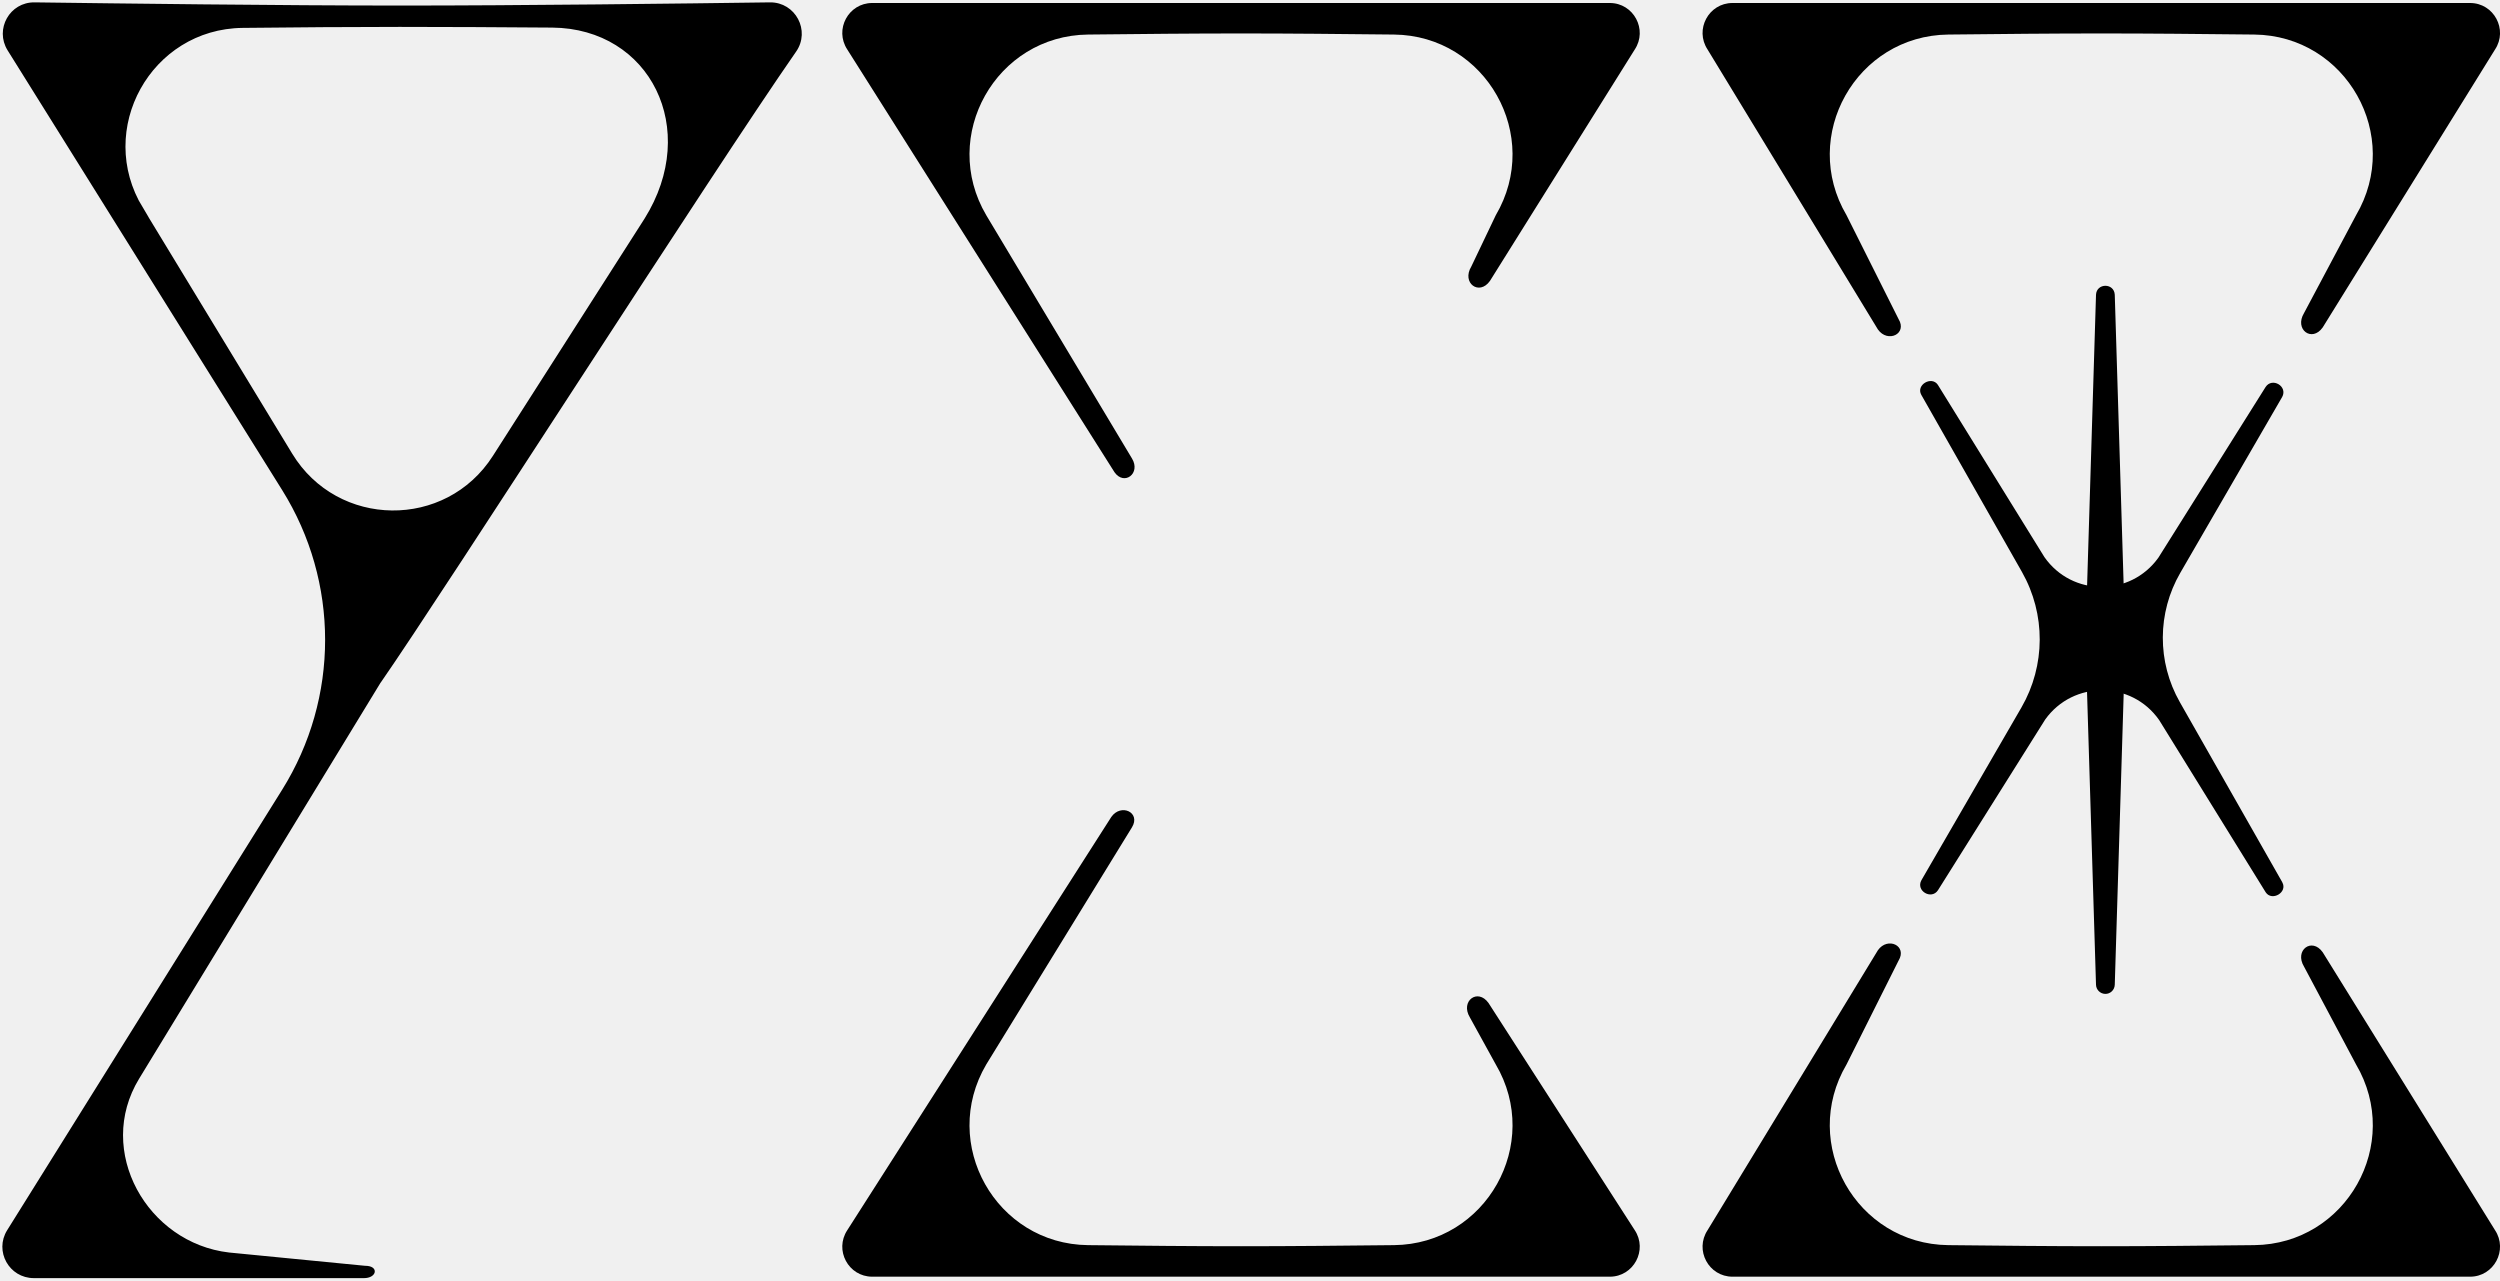
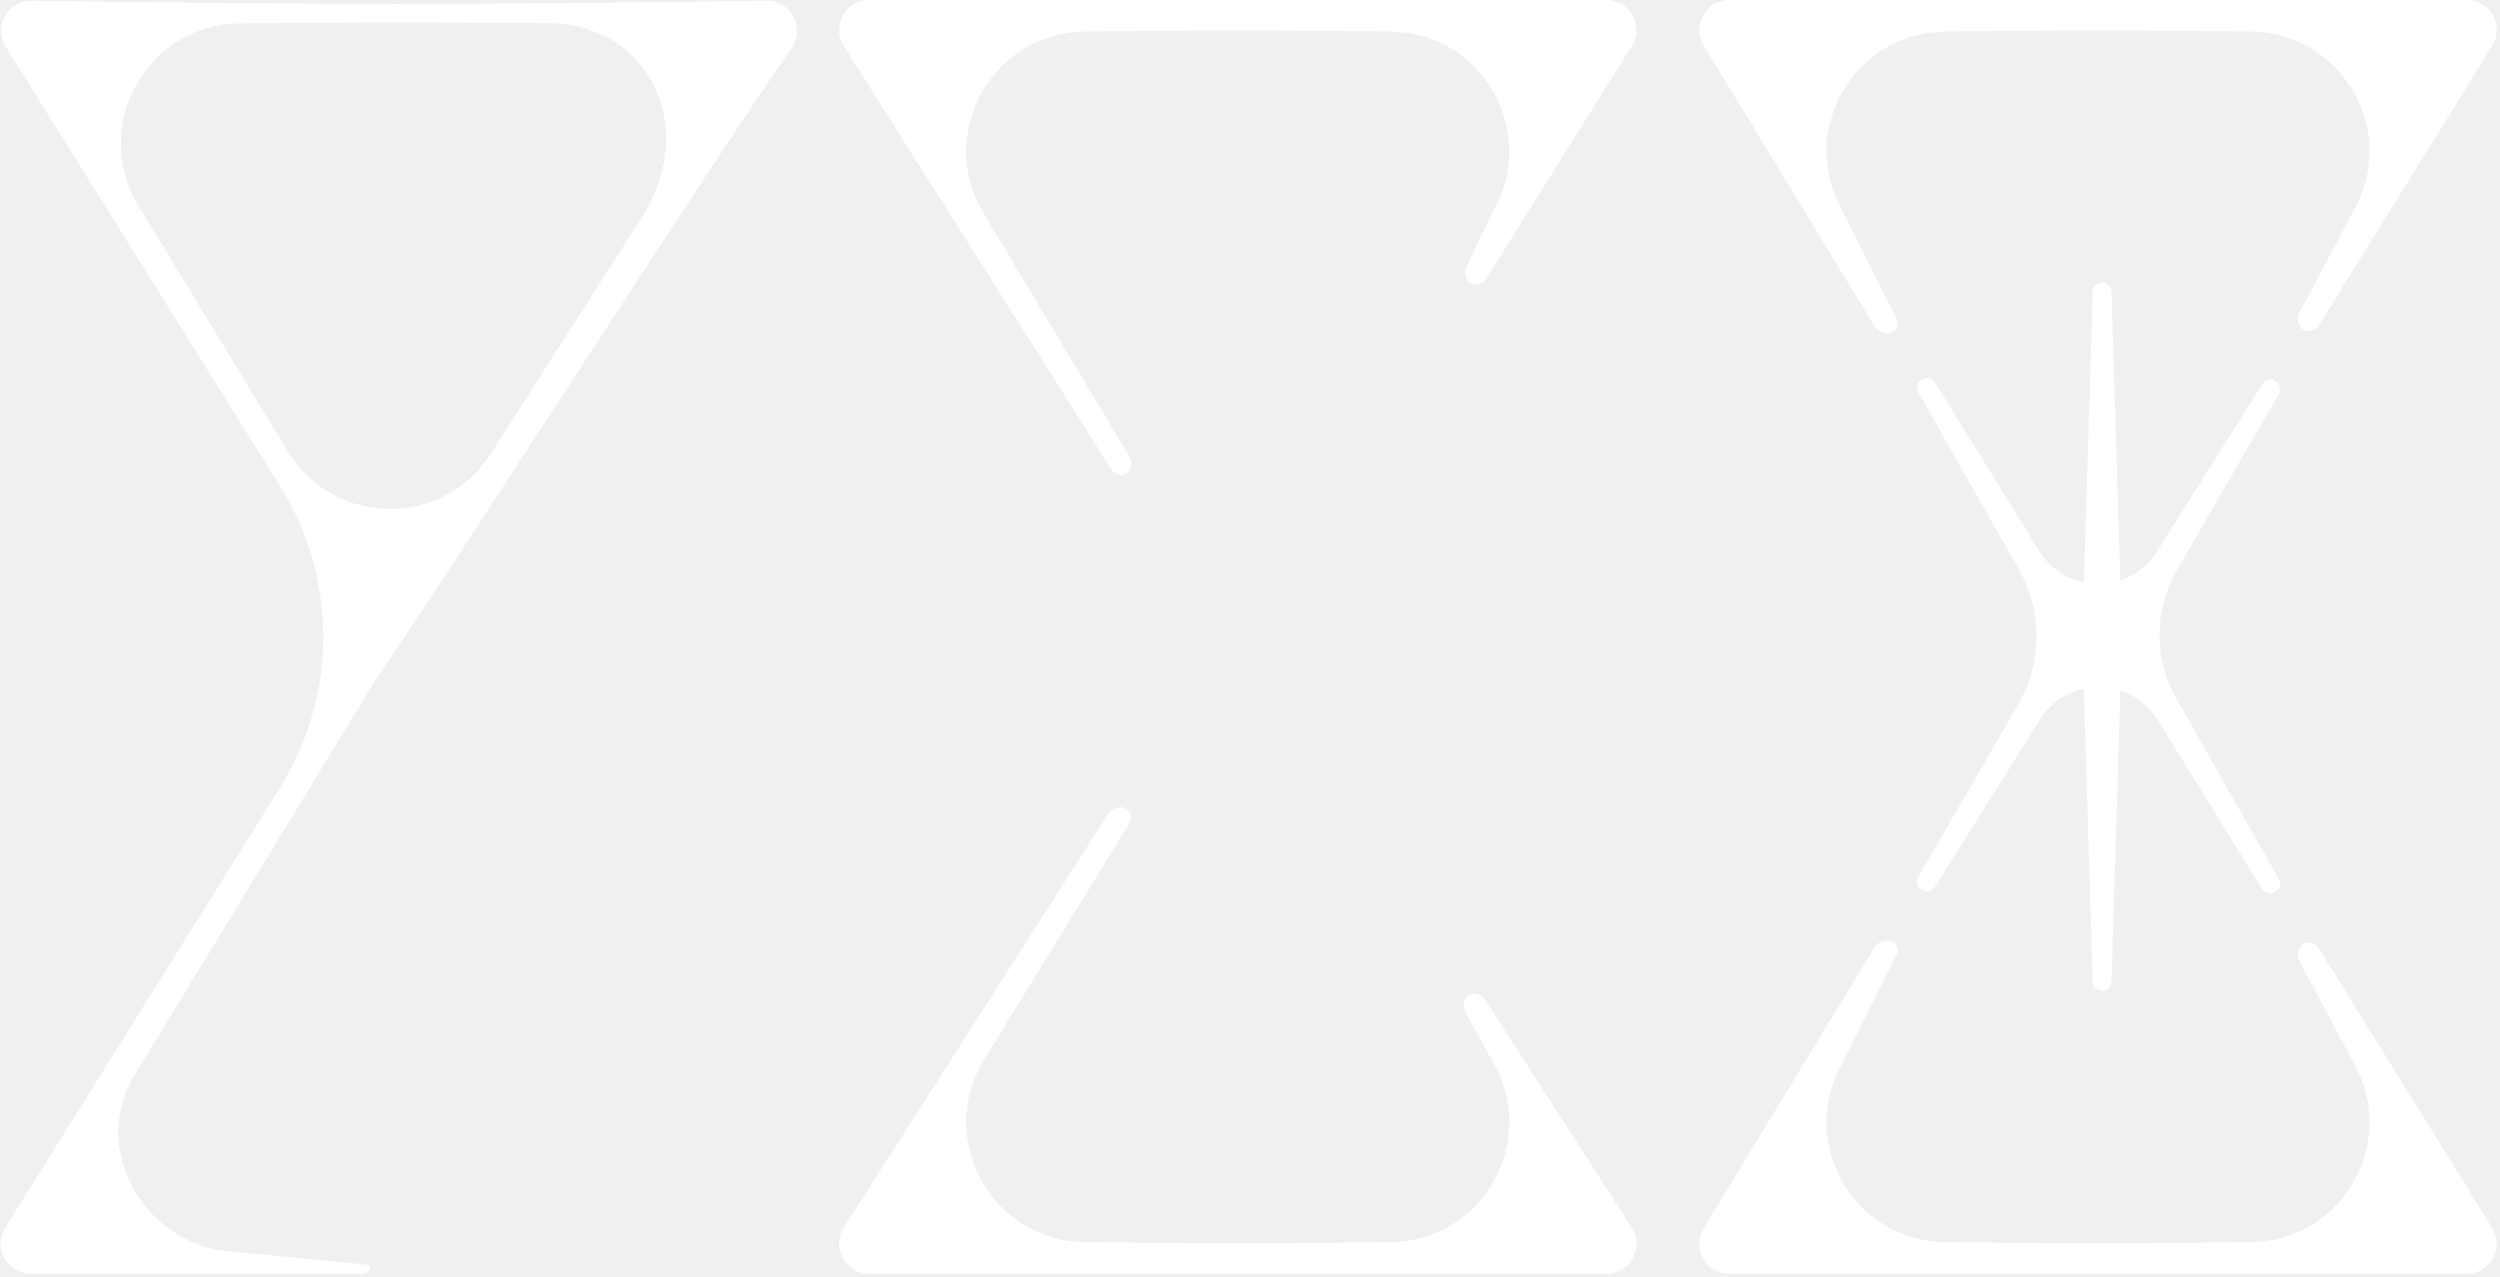
- <svg xmlns="http://www.w3.org/2000/svg" width="656" height="336" viewBox="0 0 656 336" fill="none">
-   <g clip-path="url(#clip0_40_6404)">
-     <path d="M99.411 179.045C99.411 179.045 99.541 178.966 99.594 178.887C116.717 154.23 186.385 45.252 208.587 13.337C212.252 8.097 208.43 0.917 202.042 0.996C179.526 1.31 136.693 1.834 105.118 1.834C73.543 1.834 30.894 1.284 9.085 0.996C2.854 0.891 -0.969 7.704 2.304 12.997C17.672 37.627 52.755 93.833 74.355 128.394C89.462 152.58 89.462 183.237 74.355 207.422C52.729 242.036 17.489 298.477 2.199 323.003C-1.073 328.244 2.697 335.004 8.876 335.004H95.536C98.337 335.004 99.123 332.515 95.745 332.515L60.06 329.03C38.33 326.515 24.453 302.093 36.183 282.86L99.463 179.071L99.411 179.045ZM37.178 54.738C24.506 33.907 39.324 7.206 63.673 6.944C77.523 6.787 92.106 6.682 104.883 6.682C115.748 6.682 132.792 6.76 144.914 6.865C170.912 7.101 184.317 33.802 169.446 57.568L129.65 119.826C117.135 139.426 88.415 139.085 76.345 119.223C58.149 89.273 37.151 54.712 37.151 54.712L37.178 54.738Z" fill="black" stroke="black" stroke-width="0.75" stroke-miterlimit="10" />
-     <path d="M551.301 8.778C564.653 8.778 576.932 8.909 591.515 9.066C615.681 9.328 630.499 35.662 618.22 56.493L604.58 82.146C601.962 86.443 606.648 89.928 609.476 85.919L654.691 12.997C658.147 7.782 654.403 0.786 648.146 0.786H454.613C448.356 0.786 444.612 7.756 448.068 12.997L492.759 86.443C495.325 90.086 500.561 87.623 498.179 83.718L484.538 56.493C472.259 35.662 487.078 9.328 511.243 9.066C525.826 8.909 538.105 8.778 551.458 8.778" fill="black" />
-     <path d="M551.301 327.012C564.653 327.012 576.932 326.881 591.515 326.724C615.681 326.462 630.499 300.128 618.22 279.297L604.58 253.644C601.962 249.347 606.648 245.862 609.476 249.871L654.691 322.794C658.147 328.008 654.403 335.004 648.146 335.004H454.613C448.356 335.004 444.612 328.034 448.068 322.794L492.759 249.347C495.325 245.705 500.561 248.168 498.179 252.072L484.538 279.297C472.259 300.128 487.078 326.462 511.243 326.724C525.826 326.881 538.105 327.012 551.458 327.012" fill="black" />
-     <path d="M325.565 8.778C338.918 8.778 351.197 8.909 365.78 9.066C389.945 9.328 404.764 35.662 392.485 56.493L386.07 69.936C383.452 74.233 388.139 77.718 390.966 73.709L428.955 12.997C432.411 7.782 428.667 0.786 422.41 0.786H228.877C222.62 0.786 218.876 7.756 222.332 12.997L292.446 123.914C295.012 127.556 299.41 124.202 297.028 120.298L258.803 56.493C246.524 35.662 261.342 9.328 285.508 9.066C300.091 8.909 312.37 8.778 325.722 8.778" fill="black" />
-     <path d="M325.565 327.012C338.918 327.012 351.197 326.881 365.78 326.724C389.945 326.462 404.764 300.128 392.485 279.297L385.704 266.982C383.086 262.684 387.772 259.199 390.6 263.208L428.955 322.794C432.411 328.008 428.667 335.004 422.41 335.004H228.877C222.62 335.004 218.876 328.034 222.332 322.794L291.608 214.366C294.174 210.724 299.41 213.187 297.028 217.091L258.803 279.297C246.524 300.128 261.342 326.462 285.508 326.724C300.091 326.881 312.37 327.012 325.722 327.012" fill="black" />
-     <path d="M598.872 231.503L571.984 184.233C565.989 173.699 566.041 160.781 572.115 150.3L598.846 104.157C600.365 101.353 596.202 98.942 594.5 101.536L566.355 146.343C558.998 156.615 543.708 156.562 536.456 146.186L508.494 100.986C506.871 98.549 502.682 100.986 504.148 103.606L530.565 150.09C536.823 161.122 536.77 174.642 530.434 185.621L504.174 230.979C502.656 233.782 506.819 236.193 508.52 233.599L536.665 188.792C544.022 178.52 559.312 178.573 566.565 188.949L594.526 234.149C596.149 236.586 600.339 234.149 598.872 231.529V231.503Z" fill="black" />
-     <path d="M547.217 167.882L549.992 77.351C550.123 74.233 554.757 74.18 554.914 77.351L557.689 167.882C557.689 174.983 547.217 175.035 547.217 167.882Z" fill="black" />
-     <path d="M557.689 167.882L554.914 258.413C554.862 259.776 553.736 260.85 552.374 260.798C551.065 260.745 550.044 259.697 549.992 258.413L547.217 167.882C547.217 160.781 557.689 160.729 557.689 167.882Z" fill="black" />
-   </g>
-   <defs>
-     <clipPath id="clip0_40_6404">
-       <rect width="656" height="336" fill="white" />
-     </clipPath>
-   </defs>
+ <svg xmlns="http://www.w3.org/2000/svg" width="656" height="335" viewBox="0 0 656 335" fill="none">
+   <path d="M98.554 178.253C98.554 178.253 98.685 178.174 98.737 178.096C115.86 153.439 185.528 44.461 207.73 12.546C211.395 7.305 207.573 0.125 201.185 0.204C178.669 0.519 135.836 1.043 104.261 1.043C72.686 1.043 30.037 0.492 8.228 0.204C1.997 0.099 -1.826 6.912 1.447 12.205C16.816 36.836 51.898 93.041 73.498 127.603C88.605 151.788 88.605 182.445 73.498 206.631C51.872 241.245 16.632 297.686 1.342 322.212C-1.93 327.452 1.84 334.213 8.019 334.213H94.679C97.48 334.213 98.266 331.723 94.888 331.723L59.203 328.238C37.473 325.723 23.596 301.302 35.326 282.069L98.606 178.279L98.554 178.253ZM36.321 53.946C23.649 33.115 38.468 6.414 62.816 6.152C76.666 5.995 91.249 5.89 104.026 5.89C114.891 5.89 131.935 5.969 144.057 6.074C170.055 6.309 183.46 33.01 168.589 56.776L128.793 119.034C116.278 138.634 87.558 138.293 75.488 118.432C57.292 88.482 36.294 53.92 36.294 53.92L36.321 53.946Z" fill="white" />
+   <path d="M550.444 7.986C563.796 7.986 576.075 8.117 590.658 8.275C614.824 8.537 629.642 34.871 617.363 55.702L603.723 81.355C601.105 85.652 605.791 89.137 608.619 85.128L653.834 12.205C657.29 6.991 653.546 -0.005 647.289 -0.005H453.756C447.499 -0.005 443.755 6.964 447.211 12.205L491.902 85.652C494.468 89.294 499.704 86.831 497.322 82.927L483.681 55.702C471.402 34.871 486.221 8.537 510.386 8.275C524.969 8.117 537.248 7.986 550.601 7.986" fill="white" />
+   <path d="M550.444 326.221C563.796 326.221 576.075 326.09 590.658 325.933C614.824 325.671 629.642 299.337 617.363 278.505L603.723 252.853C601.105 248.555 605.791 245.07 608.619 249.079L653.834 322.002C657.29 327.217 653.546 334.213 647.289 334.213H453.756C447.499 334.213 443.755 327.243 447.211 322.002L491.902 248.555C494.468 244.913 499.704 247.376 497.322 251.28L483.681 278.505C471.402 299.337 486.221 325.671 510.386 325.933C524.969 326.09 537.248 326.221 550.601 326.221" fill="white" />
+   <path d="M324.708 7.986C338.061 7.986 350.34 8.117 364.923 8.275C389.088 8.537 403.907 34.871 391.628 55.702L385.213 69.144C382.595 73.441 387.282 76.926 390.109 72.917L428.098 12.205C431.554 6.991 427.81 -0.005 421.553 -0.005H228.021C221.763 -0.005 218.019 6.964 221.475 12.205L291.589 123.122C294.155 126.764 298.553 123.41 296.171 119.506L257.946 55.702C245.667 34.871 260.485 8.537 284.651 8.275C299.234 8.117 311.513 7.986 324.865 7.986" fill="white" />
+   <path d="M324.708 326.221C338.061 326.221 350.34 326.09 364.923 325.933C389.088 325.671 403.907 299.337 391.628 278.505L384.847 266.19C382.229 261.893 386.915 258.408 389.743 262.417L428.098 322.002C431.554 327.217 427.81 334.213 421.553 334.213H228.021C221.763 334.213 218.019 327.243 221.475 322.002L290.751 213.574C293.317 209.932 298.553 212.395 296.171 216.3L257.946 278.505C245.667 299.337 260.485 325.671 284.651 325.933C299.234 326.09 311.513 326.221 324.865 326.221" fill="white" />
+   <path d="M598.015 230.711L571.127 183.441C565.132 172.908 565.184 159.99 571.258 149.508L597.989 103.365C599.508 100.561 595.345 98.151 593.643 100.745L565.498 145.552C558.141 155.823 542.851 155.771 535.599 145.394L507.637 100.194C506.014 97.758 501.825 100.194 503.291 102.815L529.708 149.299C535.966 160.33 535.913 173.851 529.577 184.83L503.317 230.187C501.799 232.991 505.962 235.402 507.664 232.807L535.808 188C543.165 177.729 558.455 177.781 565.708 188.158L593.669 233.358C595.293 235.795 599.482 233.358 598.015 230.737V230.711Z" fill="white" />
+   <path d="M546.36 167.09L549.135 76.559C549.266 73.441 553.9 73.389 554.057 76.559L556.832 167.09C556.832 174.191 546.36 174.244 546.36 167.09Z" fill="white" />
+   <path d="M556.832 167.09L554.057 257.622C554.005 258.984 552.879 260.058 551.517 260.006C550.208 259.954 549.187 258.906 549.135 257.622L546.36 167.09C546.36 159.989 556.832 159.937 556.832 167.09Z" fill="white" />
</svg>
